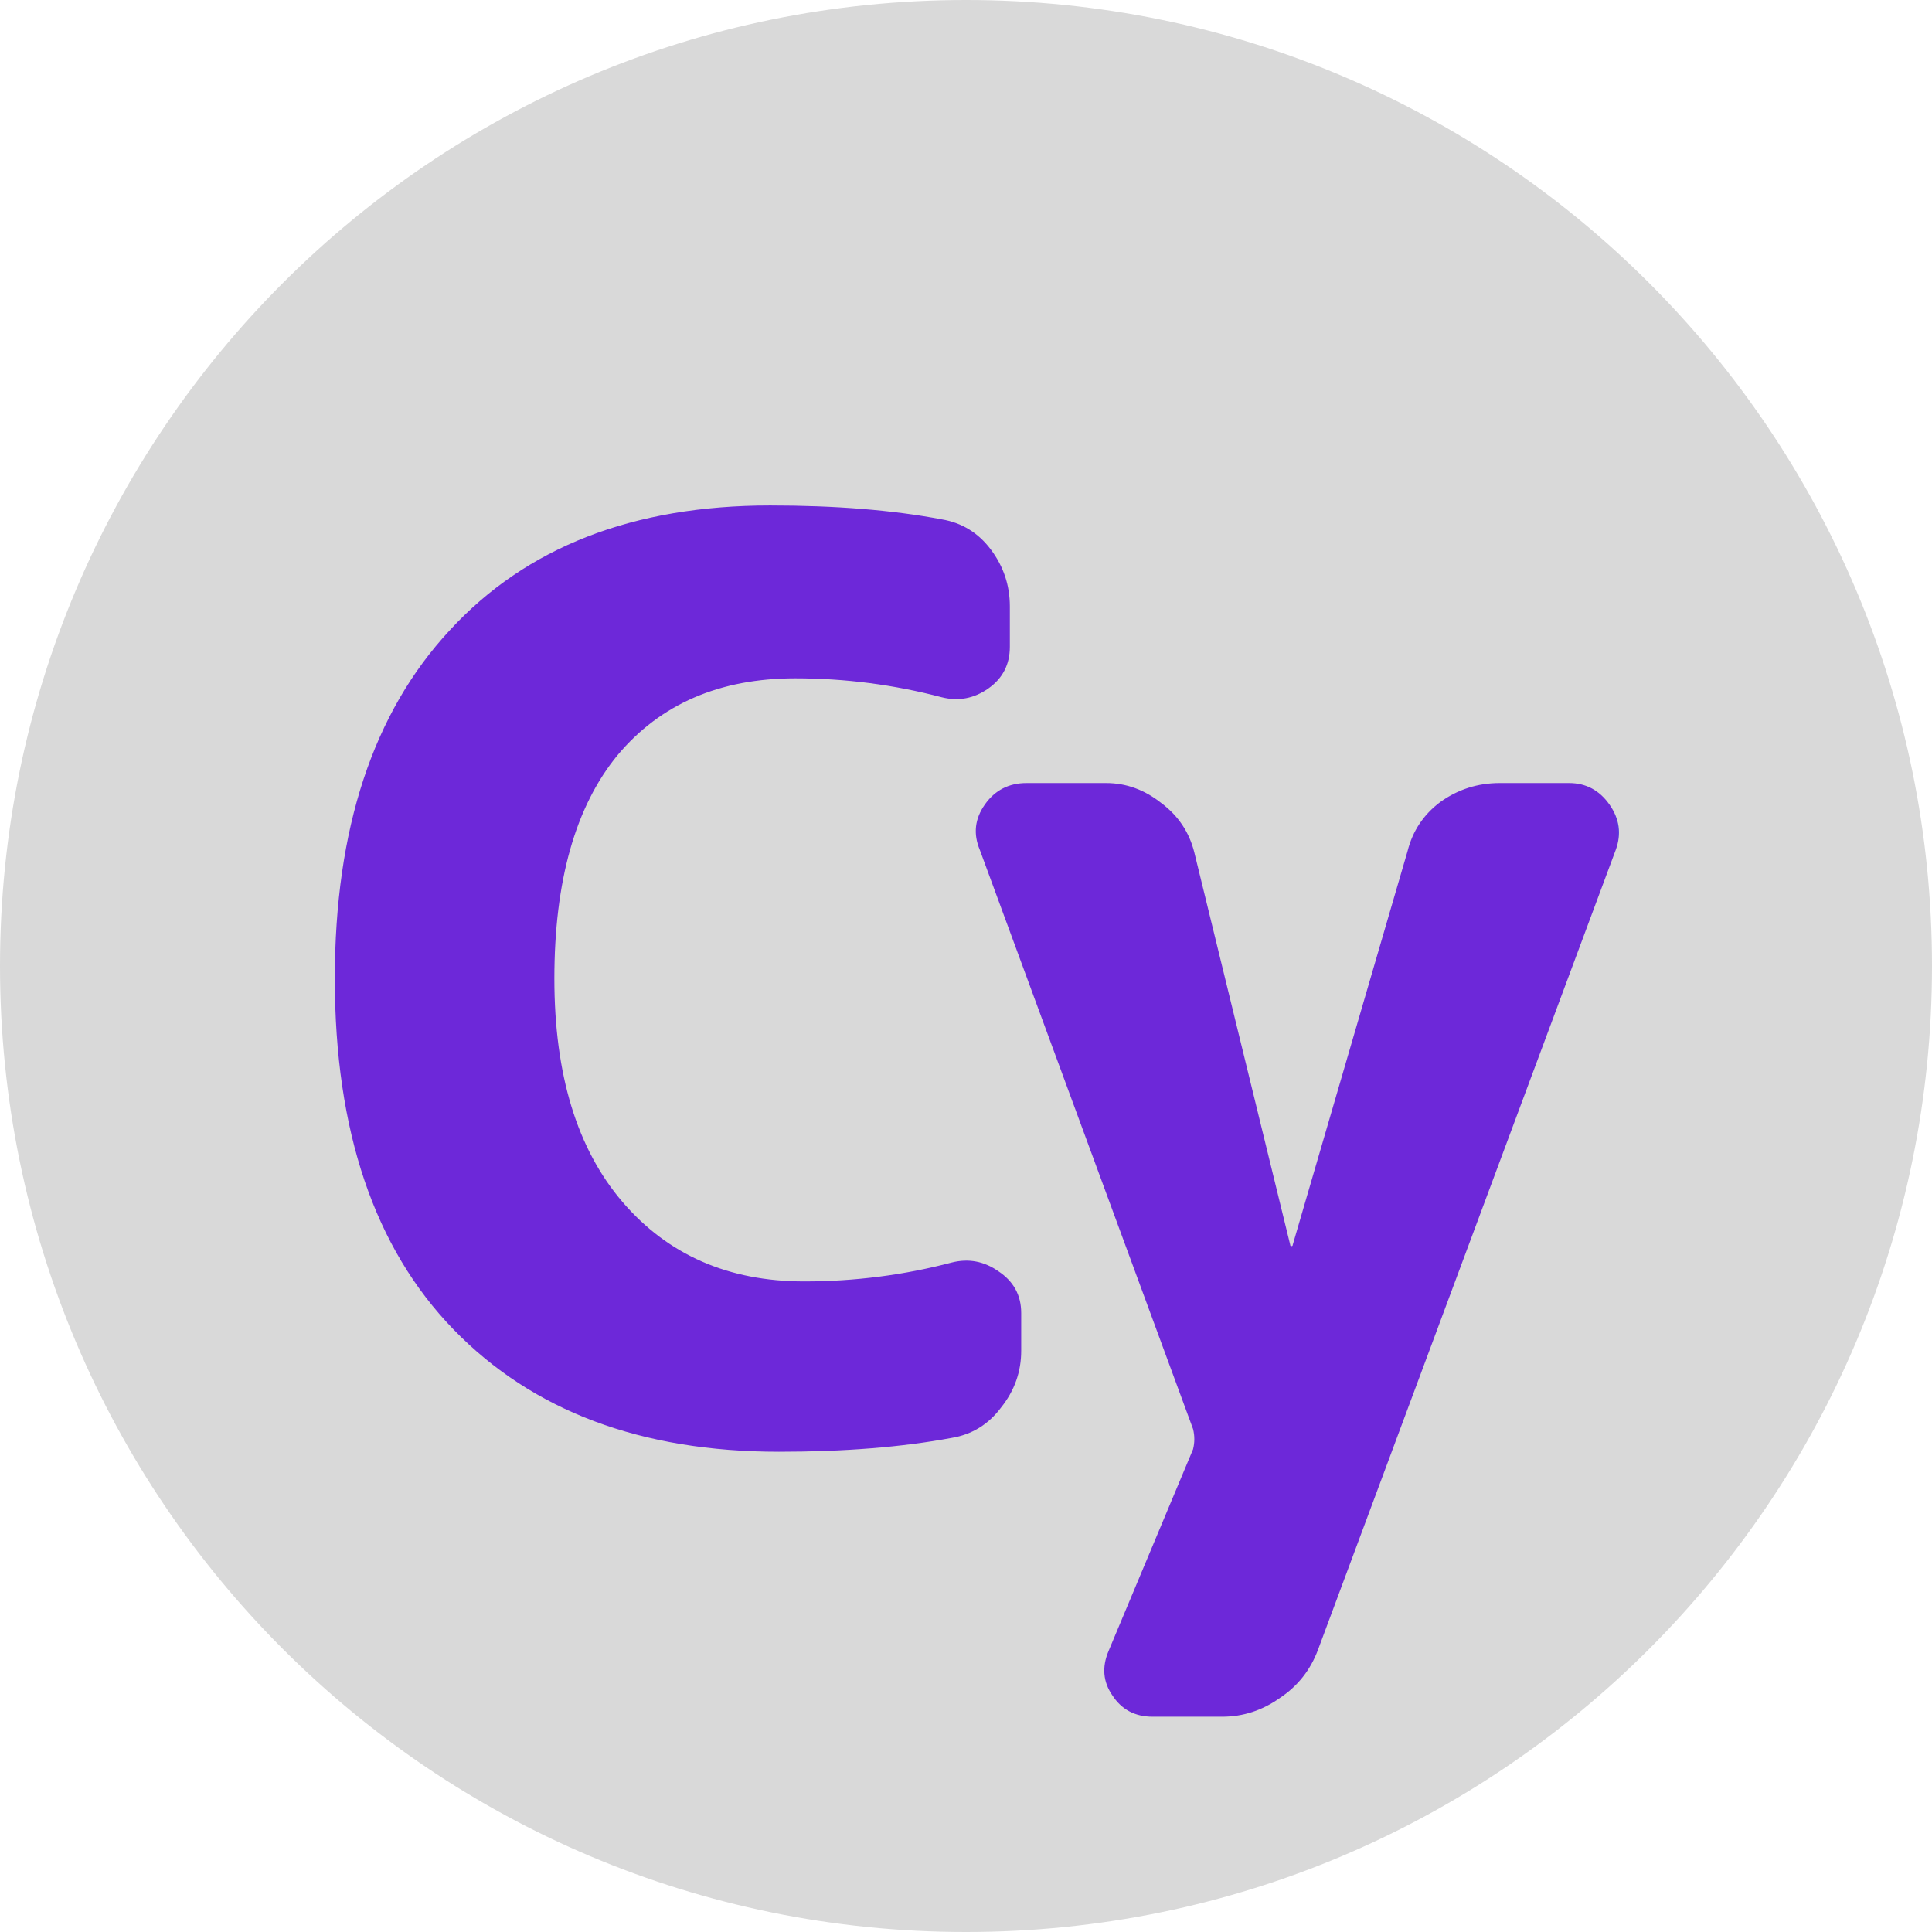
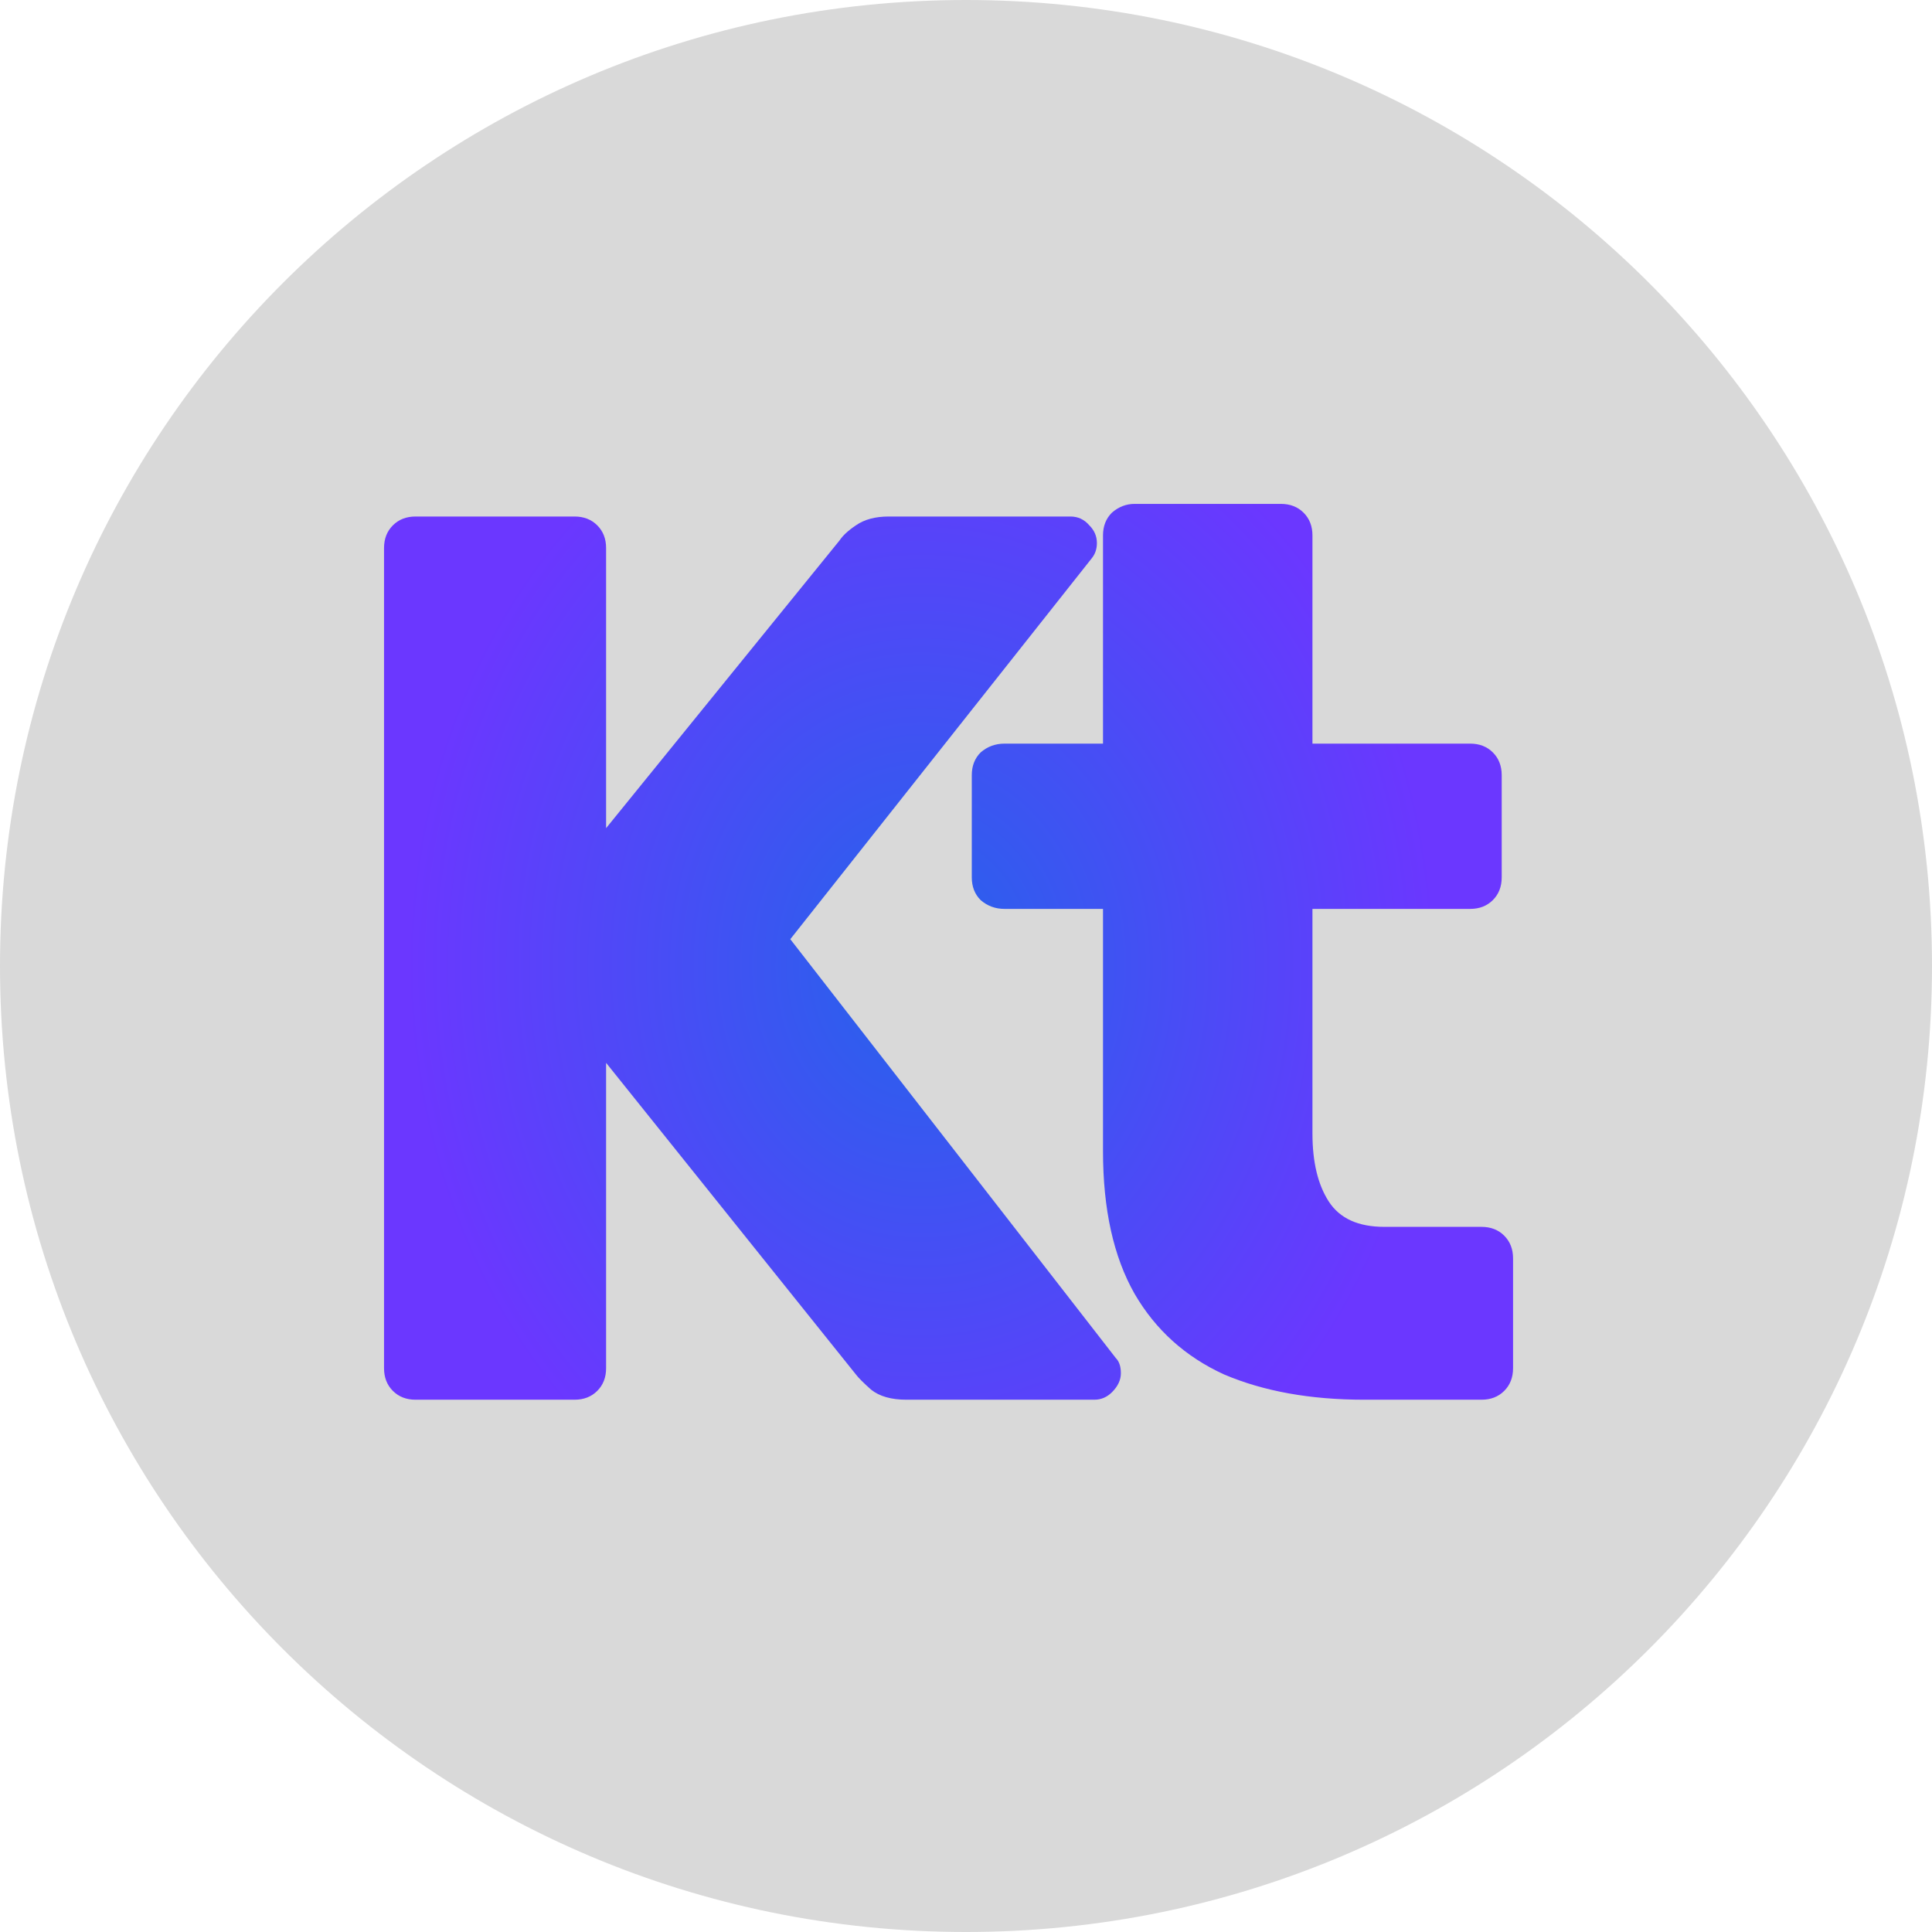
<svg xmlns="http://www.w3.org/2000/svg" width="196" height="196" viewBox="0 0 196 196" fill="none">
  <circle cx="98" cy="98" r="98" fill="#D9D9D9" />
-   <path d="M79.024 147.28C65.029 147.28 54.021 143.141 46 134.864C37.979 126.587 33.968 114.725 33.968 99.28C33.968 84.091 37.851 72.315 45.616 63.952C53.381 55.504 64.219 51.28 78.128 51.28C84.784 51.28 90.587 51.749 95.536 52.688C97.584 53.029 99.248 54.053 100.528 55.76C101.808 57.467 102.448 59.387 102.448 61.52V65.616C102.448 67.408 101.723 68.816 100.272 69.84C98.821 70.864 97.243 71.163 95.536 70.736C90.672 69.456 85.723 68.816 80.688 68.816C73.008 68.816 66.992 71.419 62.64 76.624C58.373 81.829 56.24 89.381 56.24 99.28C56.24 109.008 58.544 116.56 63.152 121.936C67.76 127.312 73.904 130 81.584 130C86.704 130 91.696 129.36 96.56 128.08C98.267 127.653 99.845 127.952 101.296 128.976C102.832 130 103.6 131.408 103.6 133.2V137.04C103.6 139.173 102.917 141.093 101.552 142.8C100.272 144.507 98.608 145.531 96.56 145.872C91.525 146.811 85.68 147.28 79.024 147.28ZM121.035 144.976L99.403 86.224C98.72 84.603 98.891 83.067 99.915 81.616C100.939 80.165 102.347 79.44 104.139 79.44H112.203C114.251 79.44 116.128 80.123 117.835 81.488C119.542 82.768 120.651 84.432 121.163 86.48L130.891 126.288C130.891 126.373 130.934 126.416 131.019 126.416C131.104 126.416 131.147 126.373 131.147 126.288L142.795 86.352C143.307 84.304 144.416 82.64 146.123 81.36C147.915 80.08 149.92 79.44 152.139 79.44H159.179C160.886 79.44 162.251 80.165 163.275 81.616C164.299 83.067 164.512 84.603 163.915 86.224L133.707 167.376C132.939 169.424 131.659 171.045 129.867 172.24C128.075 173.52 126.112 174.16 123.979 174.16H116.939C115.147 174.16 113.782 173.435 112.843 171.984C111.904 170.619 111.776 169.125 112.459 167.504L121.035 147.024C121.12 146.683 121.163 146.341 121.163 146C121.163 145.659 121.12 145.317 121.035 144.976Z" fill="url(#paint0_angular_199_779)" />
+   <path d="M42.16 142C41.221 142 40.453 141.701 39.856 141.104C39.259 140.507 38.96 139.739 38.96 138.8V55.6C38.96 54.661 39.259 53.893 39.856 53.296C40.453 52.699 41.221 52.4 42.16 52.4H58.288C59.227 52.4 59.995 52.699 60.592 53.296C61.189 53.893 61.488 54.661 61.488 55.6V84.016L85.168 54.832C85.509 54.32 86.064 53.808 86.832 53.296C87.685 52.699 88.795 52.4 90.16 52.4H108.592C109.36 52.4 110 52.699 110.512 53.296C111.024 53.808 111.28 54.405 111.28 55.088C111.28 55.685 111.109 56.197 110.768 56.624L80.176 95.28L113.2 137.776C113.541 138.117 113.712 138.629 113.712 139.312C113.712 139.995 113.413 140.635 112.816 141.232C112.304 141.744 111.707 142 111.024 142H91.952C90.416 142 89.221 141.659 88.368 140.976C87.6 140.293 87.088 139.781 86.832 139.44L61.488 107.824V138.8C61.488 139.739 61.189 140.507 60.592 141.104C59.995 141.701 59.227 142 58.288 142H42.16ZM138.395 142C132.934 142 128.198 141.147 124.187 139.44C120.262 137.648 117.232 134.917 115.099 131.248C112.966 127.493 111.899 122.672 111.899 116.784V92.208H101.915C100.976 92.208 100.166 91.909 99.483 91.312C98.886 90.715 98.587 89.947 98.587 89.008V78.64C98.587 77.701 98.886 76.933 99.483 76.336C100.166 75.739 100.976 75.44 101.915 75.44H111.899V54.32C111.899 53.381 112.198 52.613 112.795 52.016C113.478 51.419 114.246 51.12 115.099 51.12H129.947C130.886 51.12 131.654 51.419 132.251 52.016C132.848 52.613 133.147 53.381 133.147 54.32V75.44H149.147C150.086 75.44 150.854 75.739 151.451 76.336C152.048 76.933 152.347 77.701 152.347 78.64V89.008C152.347 89.947 152.048 90.715 151.451 91.312C150.854 91.909 150.086 92.208 149.147 92.208H133.147V114.992C133.147 117.893 133.702 120.197 134.811 121.904C135.92 123.611 137.798 124.464 140.443 124.464H150.299C151.238 124.464 152.006 124.763 152.603 125.36C153.2 125.957 153.499 126.725 153.499 127.664V138.8C153.499 139.739 153.2 140.507 152.603 141.104C152.006 141.701 151.238 142 150.299 142H138.395Z" fill="url(#paint0_radial_199_779)" />
  <defs>
-     <radialGradient id="paint0_angular_199_779" cx="0" cy="0" r="1" gradientUnits="userSpaceOnUse" gradientTransform="translate(98.5 98) rotate(90) scale(95 68.5)">
-       <stop offset="0.965" stop-color="#6D28D9" />
-       <stop offset="0.984" stop-color="#2563EB" />
+     <radialGradient id="paint0_radial_199_779" cx="0" cy="0" r="1" gradientUnits="userSpaceOnUse" gradientTransform="translate(93.5 98) rotate(90) scale(76 63.5)">
+       <stop stop-color="#2563EB" />
+       <stop offset="0" stop-color="#2563EB" />
+       <stop offset="0.823" stop-color="#6B37FF" />
    </radialGradient>
  </defs>
</svg>
